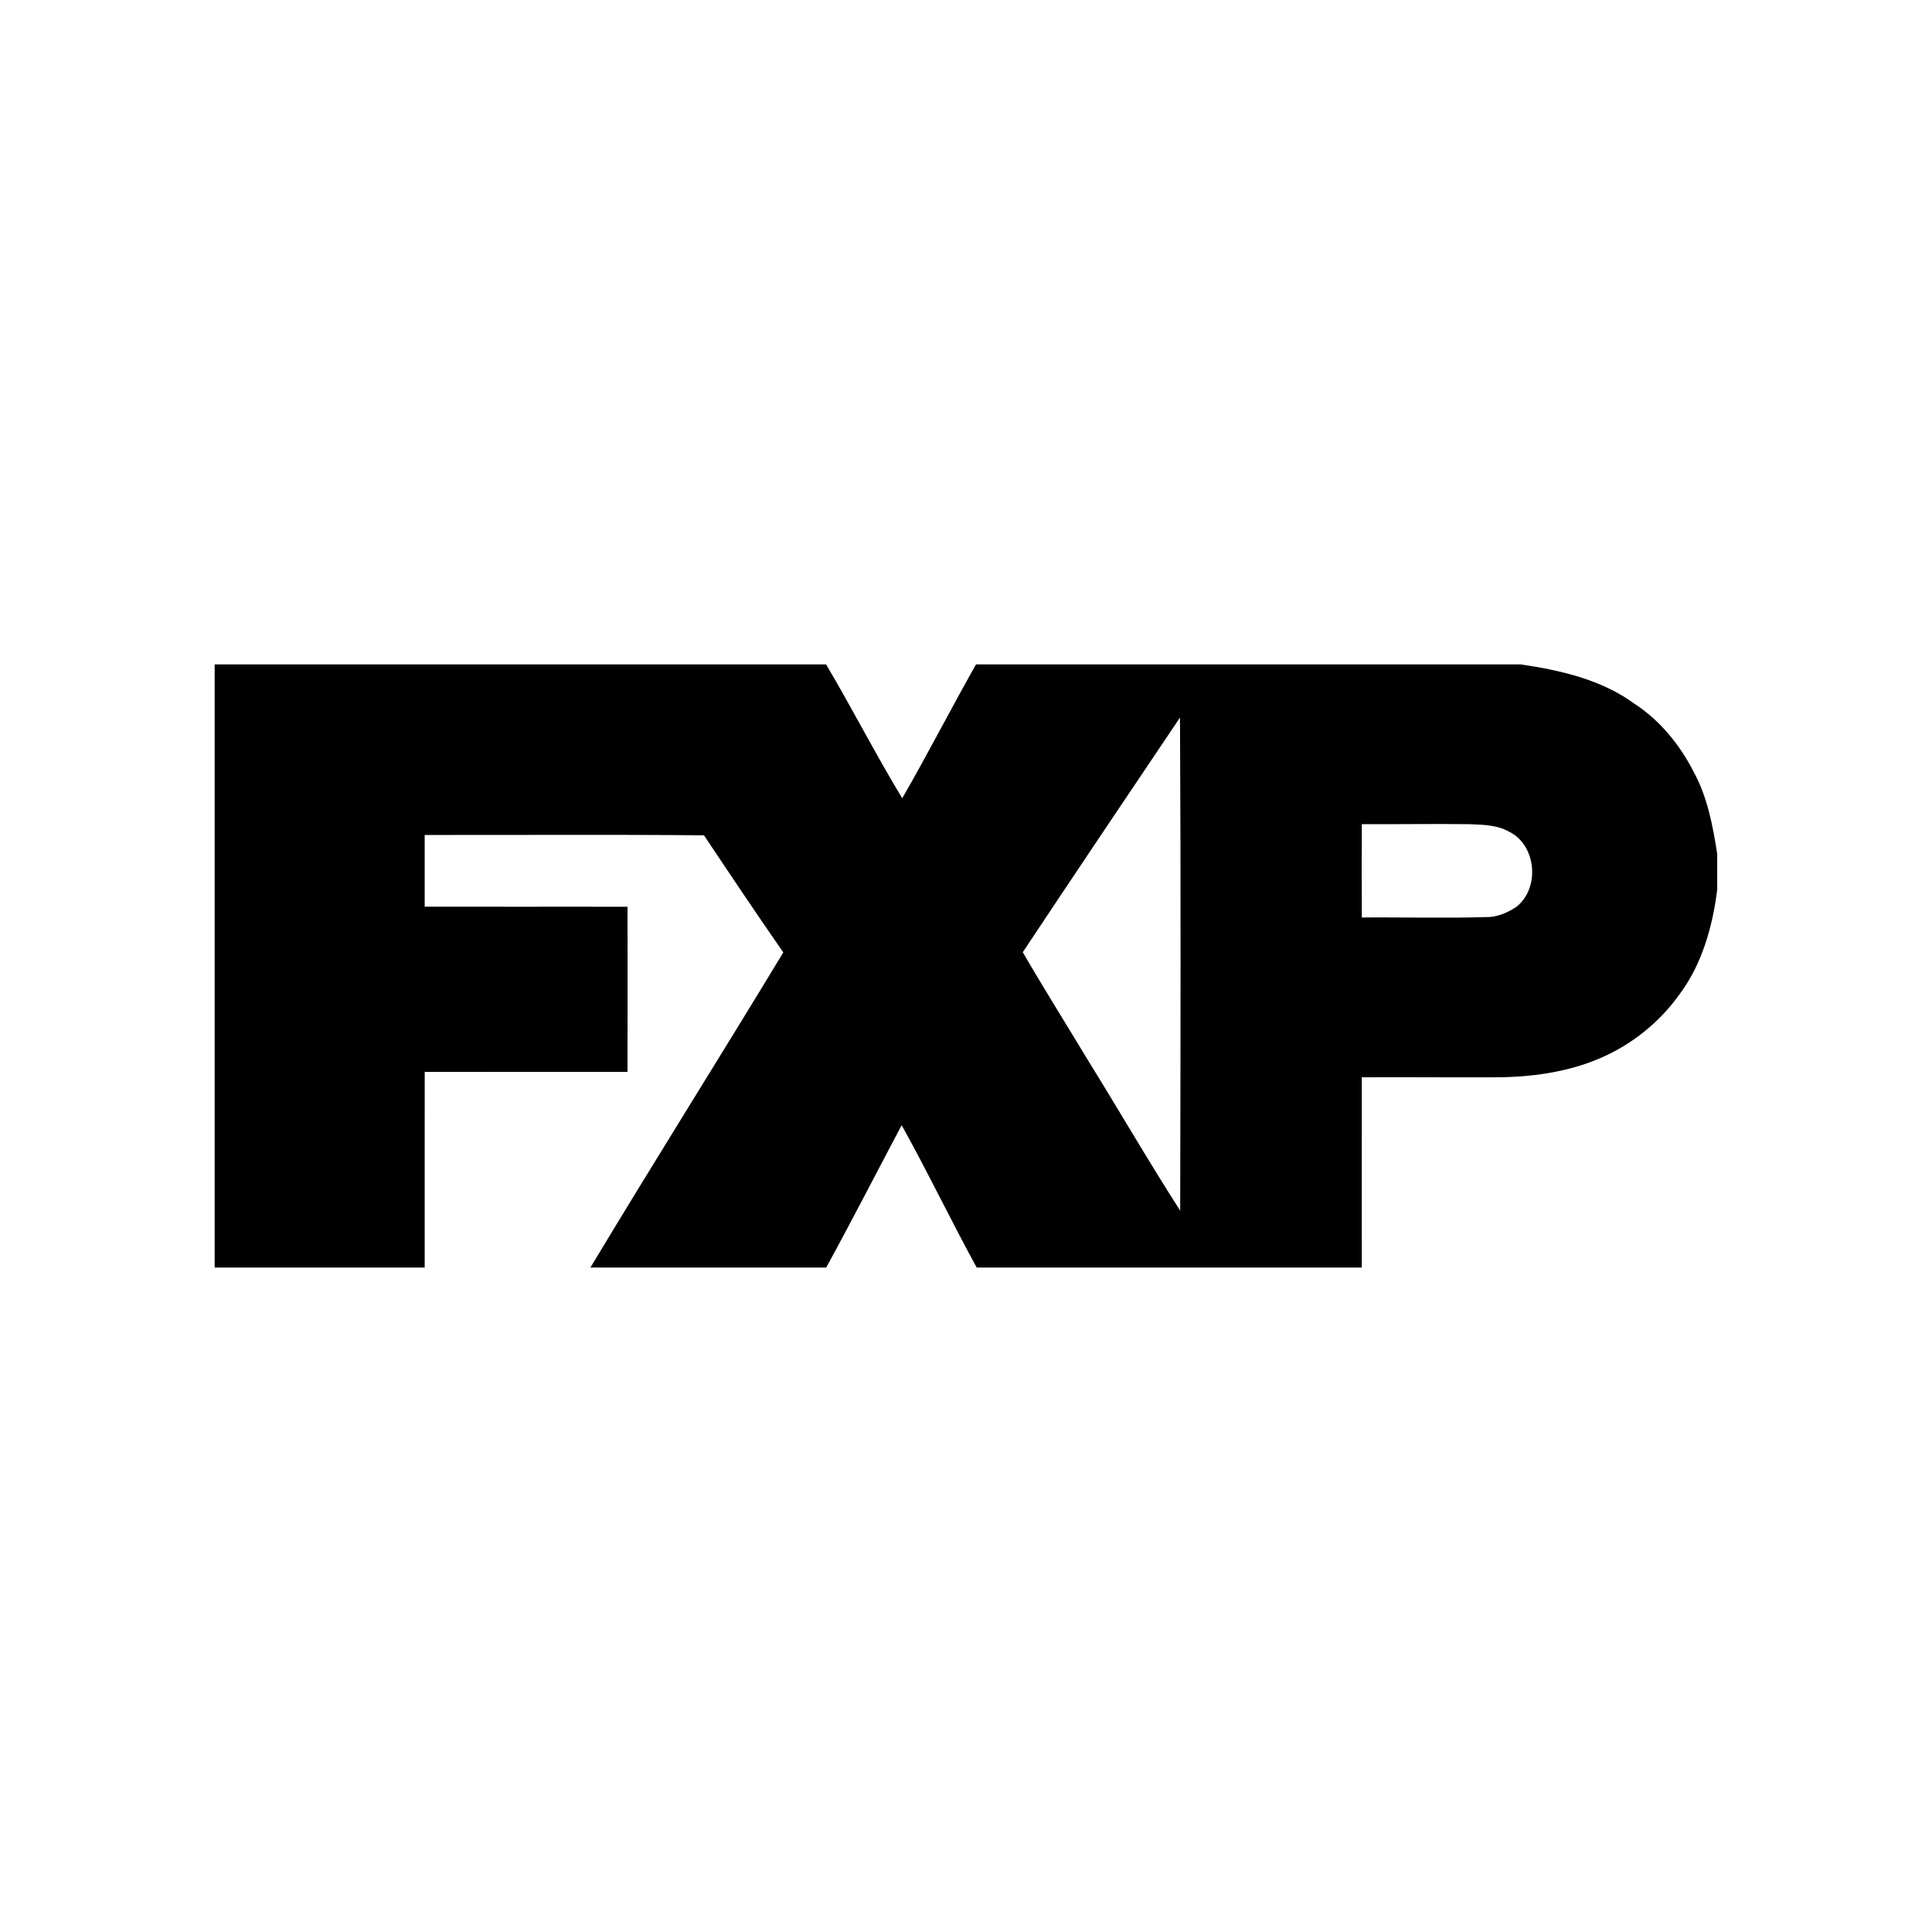
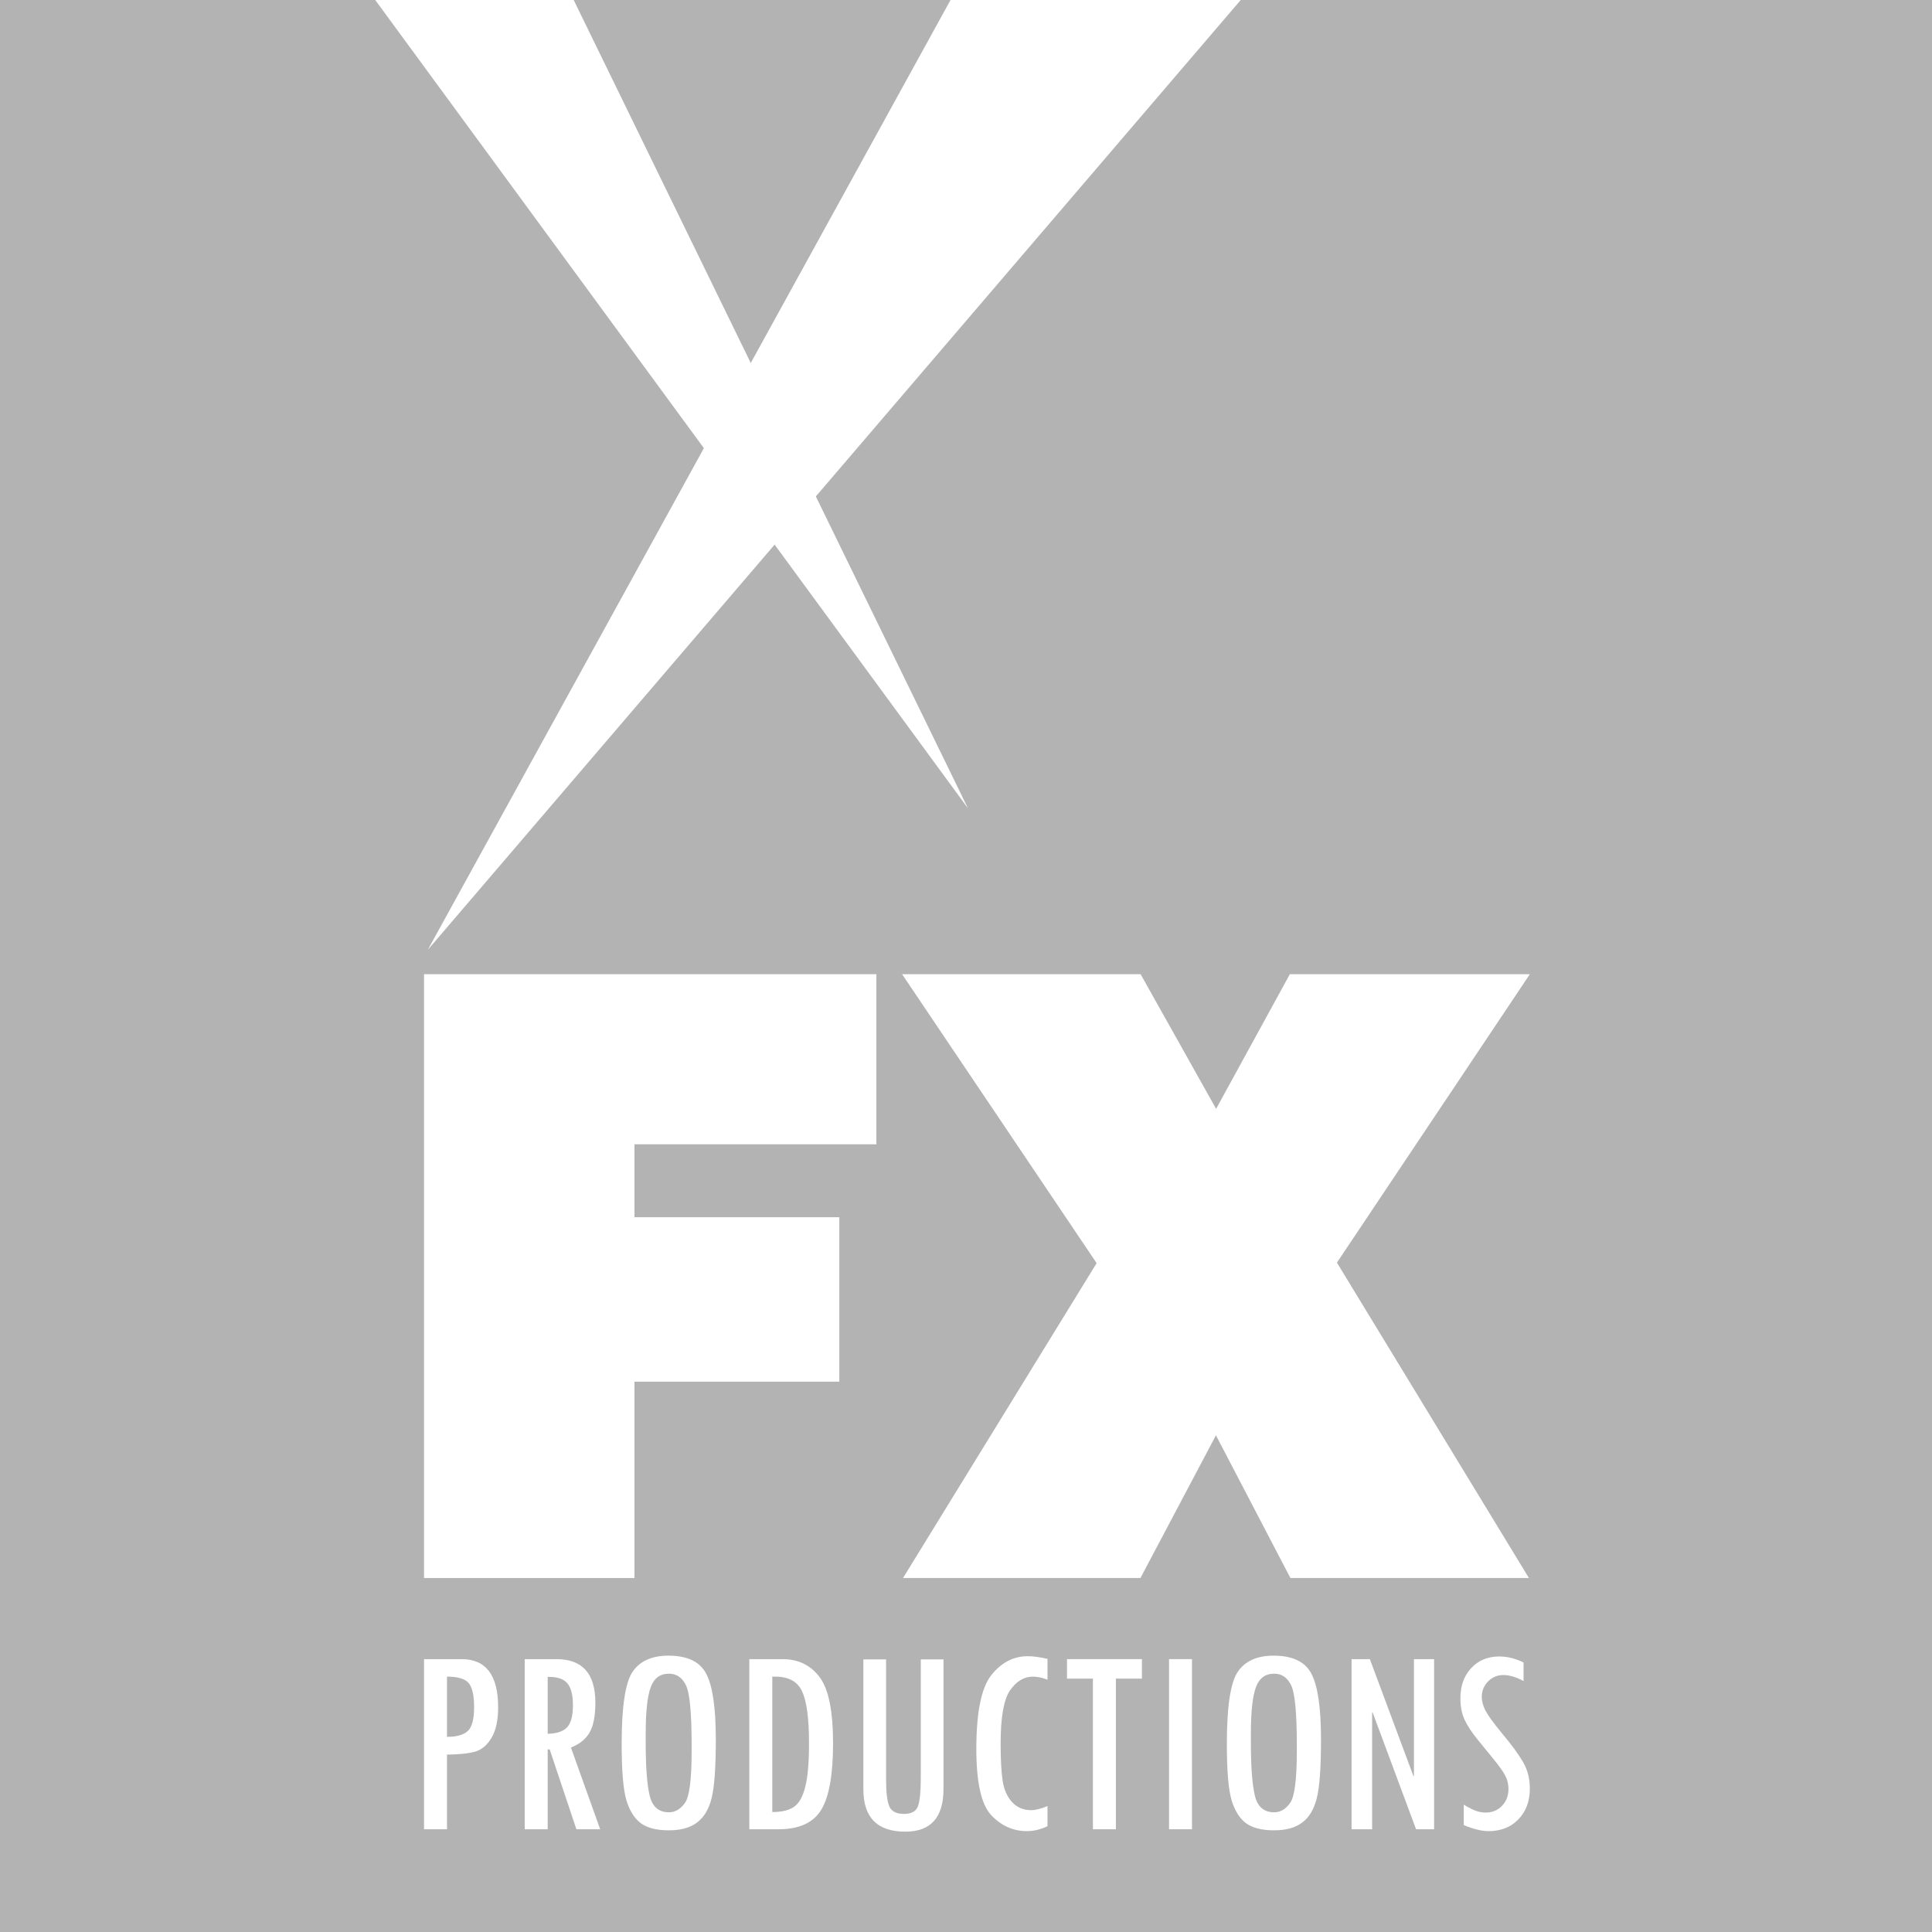
<svg xmlns="http://www.w3.org/2000/svg" viewBox="0 0 360 360" width="360" height="360" role="img" aria-label="fx-productions (primary)">
-   <rect width="360" height="360" fill="#FFFFFF" />
-   <g transform="translate(40 123.7993) scale(0.3345)">
-     <g id="FXP">
-       <path fill="#000000" opacity="1.00" d=" M 0.00 0.00 L 340.60 0.00 C 355.16 24.60 368.19 50.12 383.01 74.58 C 397.19 49.99 410.14 24.71 424.11 0.00 L 727.49 0.00 C 749.73 3.28 772.55 8.46 791.01 21.99 C 805.27 31.32 816.28 44.91 823.97 60.01 C 831.59 74.05 834.60 89.98 837.00 105.61 L 837.00 125.53 C 834.40 146.17 828.53 167.07 815.91 183.92 C 804.86 199.36 789.58 211.66 772.16 219.21 C 753.60 227.27 733.12 229.99 713.02 230.02 C 688.35 230.14 663.68 229.87 639.01 230.01 C 638.95 265.34 639.02 300.67 639.00 336.00 L 424.50 336.00 C 410.14 309.80 397.24 282.79 382.69 256.69 C 368.68 283.12 355.02 309.76 340.66 336.00 L 209.31 336.00 C 244.65 277.19 281.25 219.15 316.76 160.44 C 301.76 138.88 287.15 117.05 272.57 95.21 C 220.71 94.74 168.85 95.09 116.99 95.02 C 117.00 108.34 117.00 121.66 116.99 134.98 C 154.66 135.08 192.33 134.92 229.99 135.02 C 230.02 165.67 230.04 196.33 229.98 226.99 C 192.32 227.07 154.67 226.92 117.01 227.02 C 116.96 263.34 117.02 299.67 117.00 336.00 L 0.00 336.00 L 0.00 0.00 M 450.16 160.33 C 461.80 180.40 474.15 200.04 486.11 219.92 C 503.50 247.95 520.02 276.53 537.84 304.29 C 538.05 212.73 538.24 121.17 537.74 29.61 C 508.44 73.11 479.19 116.65 450.16 160.33 M 639.02 89.00 C 638.96 106.33 638.95 123.66 639.02 141.00 C 662.01 140.78 685.00 141.48 707.98 140.77 C 714.18 140.96 720.01 138.44 725.08 135.09 C 738.43 124.72 736.35 100.50 720.92 93.12 C 714.32 89.40 706.37 89.32 699.03 89.02 C 679.02 88.75 659.02 89.12 639.02 89.00 Z" />
+   <rect width="360" height="360" fill="#B3B3B3" />
+   <g transform="translate(59.3622 0) scale(0.2413)">
+     <g data-rescale-wrap="1" transform="translate(0 0.26098)">
+       <defs id="defs3352" />
+       <g id="layer1" transform="translate(-74.78041,520.6193)">
+         <path style="fill:#b3b3b3;fill-opacity:1;fill-rule:nonzero;stroke:none" d="m 1074.78,971.19 0,-1492.07 -1000,0 0,1492.07 1000,0 z" id="path31798" />
+         <g transform="matrix(5.279669,0,0,5.279669,767.779,1535.736)" style="font-style:normal;font-variant:normal;font-weight:normal;font-stretch:normal;font-size:40px;line-height:125%;font-family:'Tw Cen MT Condensed';-inkscape-font-specification:'Tw Cen MT Condensed, ';letter-spacing:0px;word-spacing:0px;fill:#ffffff;fill-opacity:1;stroke:none;stroke-width:1px;stroke-linecap:butt;stroke-linejoin:miter;stroke-opacity:1" id="flowRoot4156">
+           <path d="m -115.834,-146.867 5.488,0 q 5.352,0 5.352,7.051 0,2.812 -0.957,4.434 -0.938,1.602 -2.363,2.031 -1.406,0.41 -4.16,0.449 l 0,10.918 -3.359,0 0,-24.883 z m 3.359,11.367 q 2.129,0 3.047,-0.859 0.918,-0.859 0.918,-3.457 0,-2.617 -0.801,-3.555 -0.801,-0.938 -3.164,-0.938 l 0,8.809 z" id="path4165" style="fill:#ffffff;fill-opacity:1" />
+           <path d="m -90.072,-121.984 -3.477,0 -3.906,-11.68 -0.293,0 0,11.68 -3.359,0 0,-24.883 4.648,0 q 5.684,0 5.684,6.367 0,2.891 -0.84,4.355 -0.84,1.465 -2.734,2.207 l 4.277,11.953 z m -7.676,-13.965 q 1.953,-0.039 2.812,-0.918 0.879,-0.898 0.879,-3.242 0,-2.246 -0.801,-3.203 -0.781,-0.957 -2.695,-0.957 l -0.195,0 0,8.32 z" id="path4167" style="fill:#ffffff;fill-opacity:1" />
+           <path d="m -86.928,-134.504 q 0,-8.105 1.582,-10.488 1.602,-2.383 5.254,-2.383 4.18,0 5.547,2.676 1.387,2.656 1.387,9.59 0,6.211 -0.625,8.613 -0.605,2.402 -2.129,3.535 -1.504,1.133 -4.102,1.133 -2.676,0 -4.102,-1.035 -1.426,-1.055 -2.129,-3.398 -0.684,-2.344 -0.684,-8.242 z m 10.234,0.195 q 0,-7.09 -0.84,-8.75 -0.82,-1.68 -2.48,-1.68 -1.953,0 -2.676,2.012 -0.723,1.992 -0.723,6.738 l 0,1.367 q 0,5.293 0.586,7.734 0.586,2.422 2.812,2.422 1.367,0 2.344,-1.367 0.977,-1.367 0.977,-7.559 l 0,-0.918 z" id="path4169" style="fill:#ffffff;fill-opacity:1" />
+           <path d="m -68.256,-146.867 4.844,0 q 3.438,0 5.41,2.598 1.992,2.578 1.992,9.727 0,6.895 -1.738,9.727 -1.738,2.832 -6.25,2.832 l -4.258,0 0,-24.883 z m 3.359,2.559 0,19.805 q 2.109,0 3.203,-0.781 1.094,-0.781 1.621,-2.91 0.547,-2.129 0.547,-6.387 0,-5.43 -1.016,-7.578 -0.996,-2.148 -3.906,-2.148 l -0.449,0 z" id="path4171" style="fill:#ffffff;fill-opacity:1" />
+           <path d="m -39.857,-127.863 q 0,6.23 -5.586,6.23 -6.133,0 -6.133,-6.191 l 0,-19.004 3.32,0 0,17.598 q 0,2.832 0.488,3.926 0.488,1.074 2.129,1.074 1.641,0 2.051,-1.133 0.41,-1.152 0.41,-4.062 l 0,-17.402 3.32,0 0,18.965 z" id="path4173" style="fill:#ffffff;fill-opacity:1" />
+           <path d="m -24.643,-122.433 q -1.504,0.723 -3.008,0.723 -3.008,0 -5.215,-2.324 -2.188,-2.324 -2.188,-9.707 0,-8.008 2.188,-10.781 2.207,-2.773 5.332,-2.773 1.172,0 2.891,0.391 l 0,3.047 q -1.133,-0.449 -2.129,-0.449 -1.953,0 -3.34,1.992 -1.387,1.973 -1.387,7.812 0,3.477 0.293,5.449 0.312,1.953 1.406,3.125 1.094,1.152 2.754,1.152 0.977,0 2.402,-0.605 l 0,2.949 z" id="path4175" style="fill:#ffffff;fill-opacity:1" />
+           <path d="m -10.834,-144.015 -3.809,0 0,22.031 -3.359,0 0,-22.031 -3.789,0 0,-2.852 10.957,0 0,2.852 z" id="path4177" style="fill:#ffffff;fill-opacity:1" />
+           <path d="m -6.869,-146.867 3.359,0 0,24.883 -3.359,0 0,-24.883 z" id="path4179" style="fill:#ffffff;fill-opacity:1" />
+           <path d="m 1.588,-134.504 q 0,-8.105 1.582,-10.488 1.602,-2.383 5.254,-2.383 4.18,0 5.547,2.676 1.387,2.656 1.387,9.59 0,6.211 -0.625,8.613 -0.605,2.402 -2.129,3.535 -1.504,1.133 -4.102,1.133 -2.676,0 -4.102,-1.035 -1.426,-1.055 -2.129,-3.398 -0.684,-2.344 -0.684,-8.242 z m 10.234,0.195 q 0,-7.09 -0.84,-8.75 -0.82,-1.68 -2.48,-1.68 -1.953,0 -2.676,2.012 -0.723,1.992 -0.723,6.738 l 0,1.367 q 0,5.293 0.586,7.734 0.586,2.422 2.812,2.422 1.367,0 2.344,-1.367 0.977,-1.367 0.977,-7.559 l 0,-0.918 z" id="path4181" style="fill:#ffffff;fill-opacity:1" />
+           <path d="m 31.9,-121.984 -2.637,0 -6.348,-17.07 -0.078,0 0,17.07 -3.008,0 0,-24.883 2.676,0 6.367,17.09 0.078,0 0,-17.09 2.949,0 0,24.883 z" id="path4183" style="fill:#ffffff;fill-opacity:1" />
+           <path d="m 44.986,-143.664 q -1.641,-0.879 -2.949,-0.879 -1.309,0 -2.246,0.938 -0.918,0.938 -0.918,2.266 0,0.938 0.547,2.012 0.547,1.055 2.48,3.398 1.953,2.324 2.969,4.043 1.035,1.719 1.035,3.945 0,2.773 -1.68,4.512 -1.66,1.719 -4.355,1.719 -1.484,0 -3.633,-0.879 l 0,-2.988 q 0.059,0.019 0.117,0.059 0.293,0.215 1.23,0.664 0.938,0.43 1.836,0.43 1.465,0 2.402,-0.977 0.957,-0.977 0.957,-2.5 0,-1.055 -0.488,-1.953 -0.469,-0.898 -1.738,-2.441 l -2.246,-2.754 q -1.309,-1.602 -1.934,-2.93 -0.625,-1.328 -0.625,-3.164 0,-2.715 1.582,-4.414 1.582,-1.699 4.102,-1.699 1.758,0 3.555,0.879 l 0,2.715 z" id="path4185" style="fill:#ffffff;fill-opacity:1" />
+         </g>
+         <path id="path31800-6" d="M 118.529,-520.881 576.225,103.268 271.785,-520.881 Z" style="fill:#ffffff;fill-opacity:1;fill-rule:nonzero;stroke:none" />
+         <path id="path31802-6" d="M 562.781,-520.881 159.106,212.612 786.874,-520.881 Z" style="fill:#ffffff;fill-opacity:1;fill-rule:nonzero;stroke:none" />
+         <path style="fill:#ffffff;fill-rule:nonzero;stroke:none" d="m 156.214,231.414 0,466.279 162.503,0 0,-151.643 158.186,0 0,-126.97 -158.186,0 0,-56.322 186.815,0 0,-131.345 -349.318,0 z" id="path23791-5" />
+         <path style="fill:#ffffff;fill-rule:nonzero;stroke:none" d="m 525.389,231.414 150.217,223.13 -149.508,243.148 183.336,0 58.307,-110.209 57.506,110.209 184.179,0 -148.26,-243.559 148.972,-222.72 -185.334,0 -56.929,103.974 -58.307,-103.974 -184.179,0 z" id="path23793-9" />
+       </g>
    </g>
  </g>
</svg>
